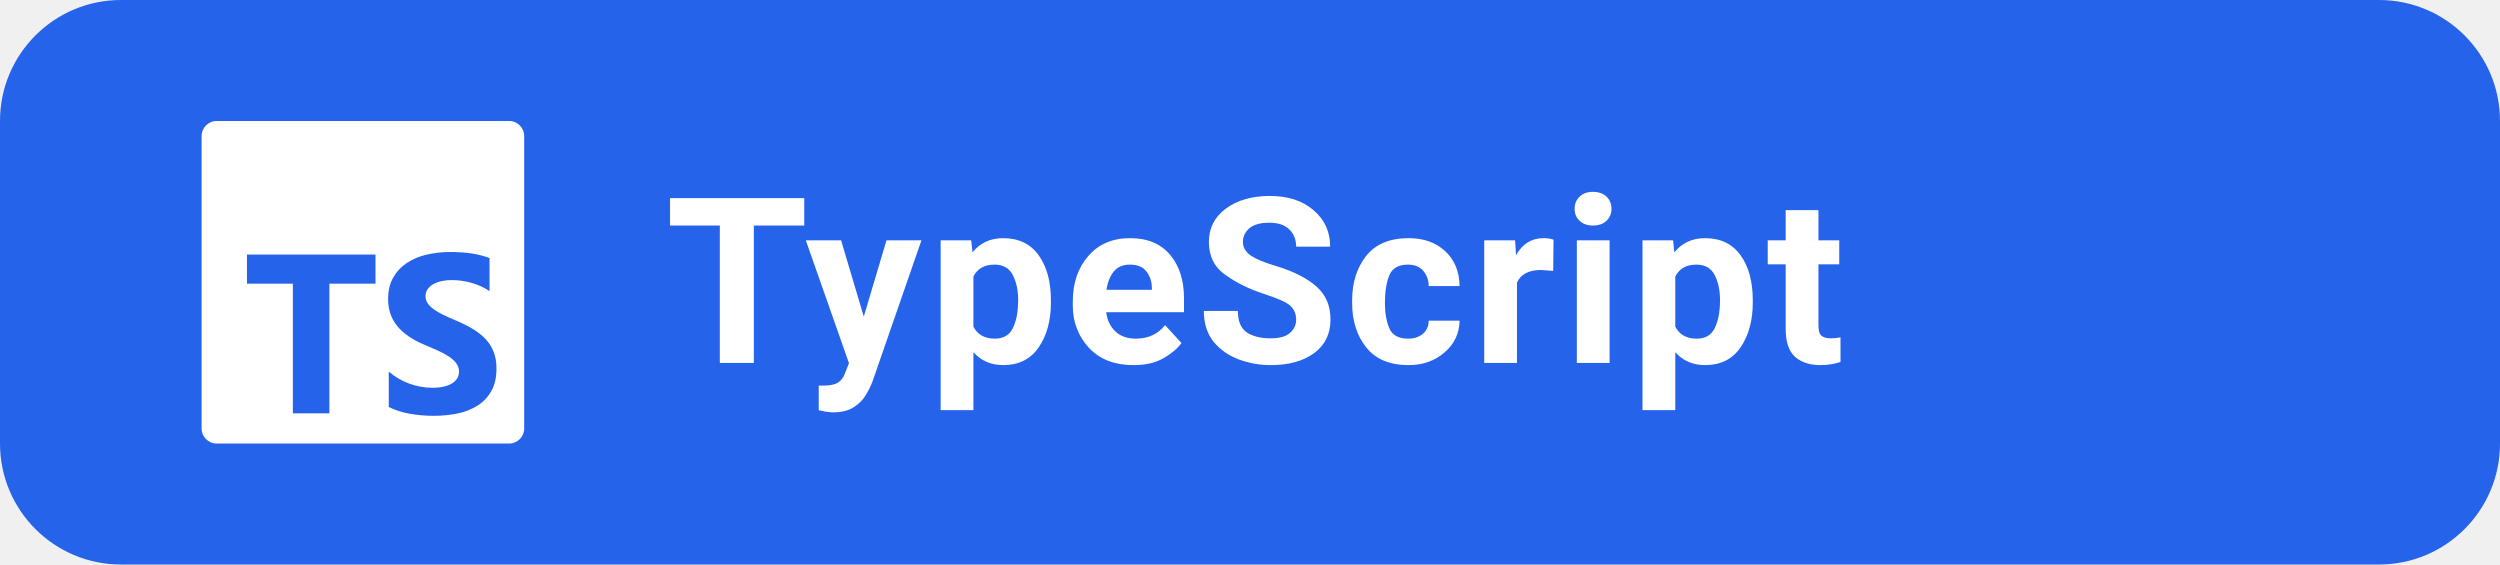
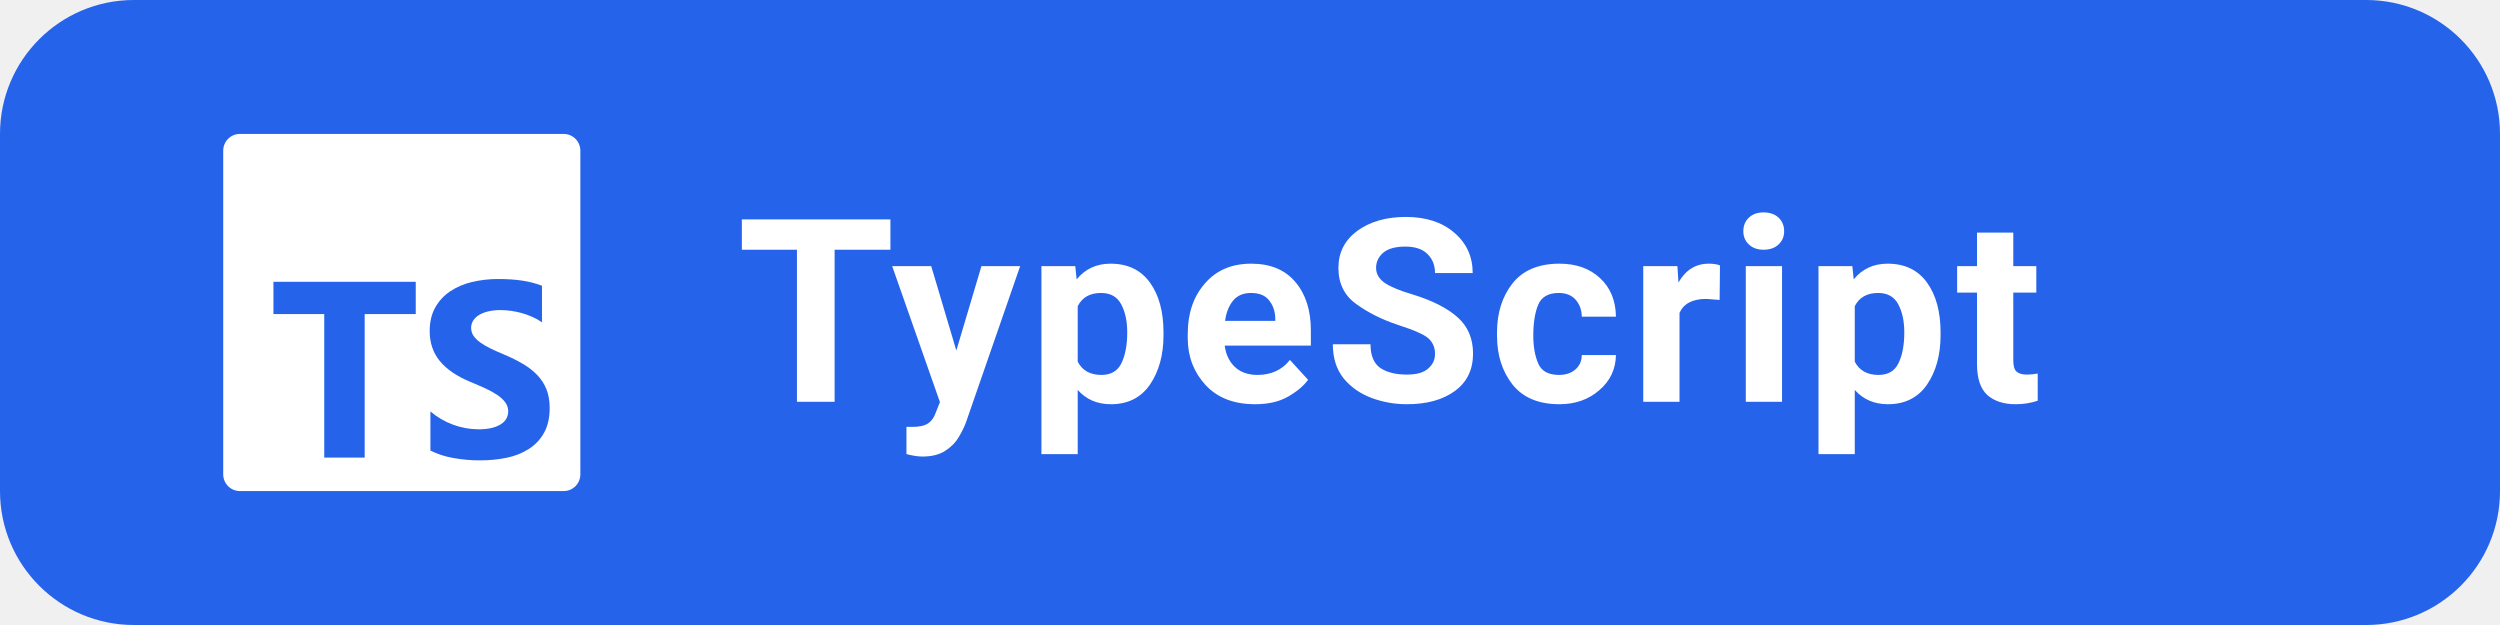
- <svg xmlns="http://www.w3.org/2000/svg" width="124" height="28" viewBox="0 0 124 28" fill="none" role="img" aria-label="TypeScript">
-   <rect width="124" height="28" rx="6" fill="#2563eb" />
+ <svg xmlns="http://www.w3.org/2000/svg" width="112" height="28" viewBox="0 0 112 28" fill="none" role="img" aria-label="TypeScript">
+   <rect width="112" height="28" rx="6" fill="#2563eb" />
  <svg x="10" y="6" width="16" height="16" viewBox="0 0 24 24" aria-hidden="true">
    <path fill="#ffffff" d="M1.125 0C.502 0 0 .502 0 1.125v21.75C0 23.498.502 24 1.125 24h21.75c.623 0 1.125-.502 1.125-1.125V1.125C24 .502 23.498 0 22.875 0zm17.363 9.75c.612 0 1.154.037 1.627.111a6.38 6.38 0 0 1 1.306.34v2.458a3.95 3.95 0 0 0-.643-.361 5.093 5.093 0 0 0-.717-.26 5.453 5.453 0 0 0-1.426-.2c-.3 0-.573.028-.819.086a2.1 2.1 0 0 0-.623.242c-.17.104-.3.229-.393.374a.888.888 0 0 0-.14.49c0 .196.053.373.156.529.104.156.252.304.443.444s.423.276.696.41c.273.135.582.274.926.416.47.197.892.407 1.266.628.374.222.695.473.963.753.268.279.472.598.614.957.142.359.214.776.214 1.253 0 .657-.125 1.21-.373 1.656a3.033 3.033 0 0 1-1.012 1.085 4.38 4.38 0 0 1-1.487.596c-.566.12-1.163.18-1.79.18a9.916 9.916 0 0 1-1.84-.164 5.544 5.544 0 0 1-1.512-.493v-2.63a5.033 5.033 0 0 0 3.237 1.2c.333 0 .624-.03.872-.09.249-.06.456-.144.623-.25.166-.108.29-.234.373-.38a1.023 1.023 0 0 0-.074-1.089 2.12 2.12 0 0 0-.537-.5 5.597 5.597 0 0 0-.807-.444 27.72 27.72 0 0 0-1.007-.436c-.918-.383-1.602-.852-2.053-1.405-.45-.553-.676-1.222-.676-2.005 0-.614.123-1.141.369-1.582.246-.441.58-.804 1.004-1.089a4.494 4.494 0 0 1 1.47-.629 7.536 7.536 0 0 1 1.77-.201zm-15.113.188h9.563v2.166H9.506v9.646H6.789v-9.646H3.375z" />
  </svg>
-   <text x="33" y="18" fill="#ffffff" font-family="-apple-system, BlinkMacSystemFont, 'Segoe UI', Roboto, sans-serif" font-size="11.5" font-weight="700" letter-spacing="0.3px">TypeScript</text>
+   <text x="33" y="18" fill="#ffffff" font-family="-apple-system, BlinkMacSystemFont, 'Segoe UI', Roboto, 'Hiragino Sans', 'Hiragino Kaku Gothic ProN', 'Yu Gothic', Meiryo, 'Microsoft YaHei', 'PingFang SC', 'Noto Sans CJK SC', 'Noto Sans CJK JP', sans-serif" font-size="11.5" font-weight="700" letter-spacing="0.3px">TypeScript</text>
</svg>
